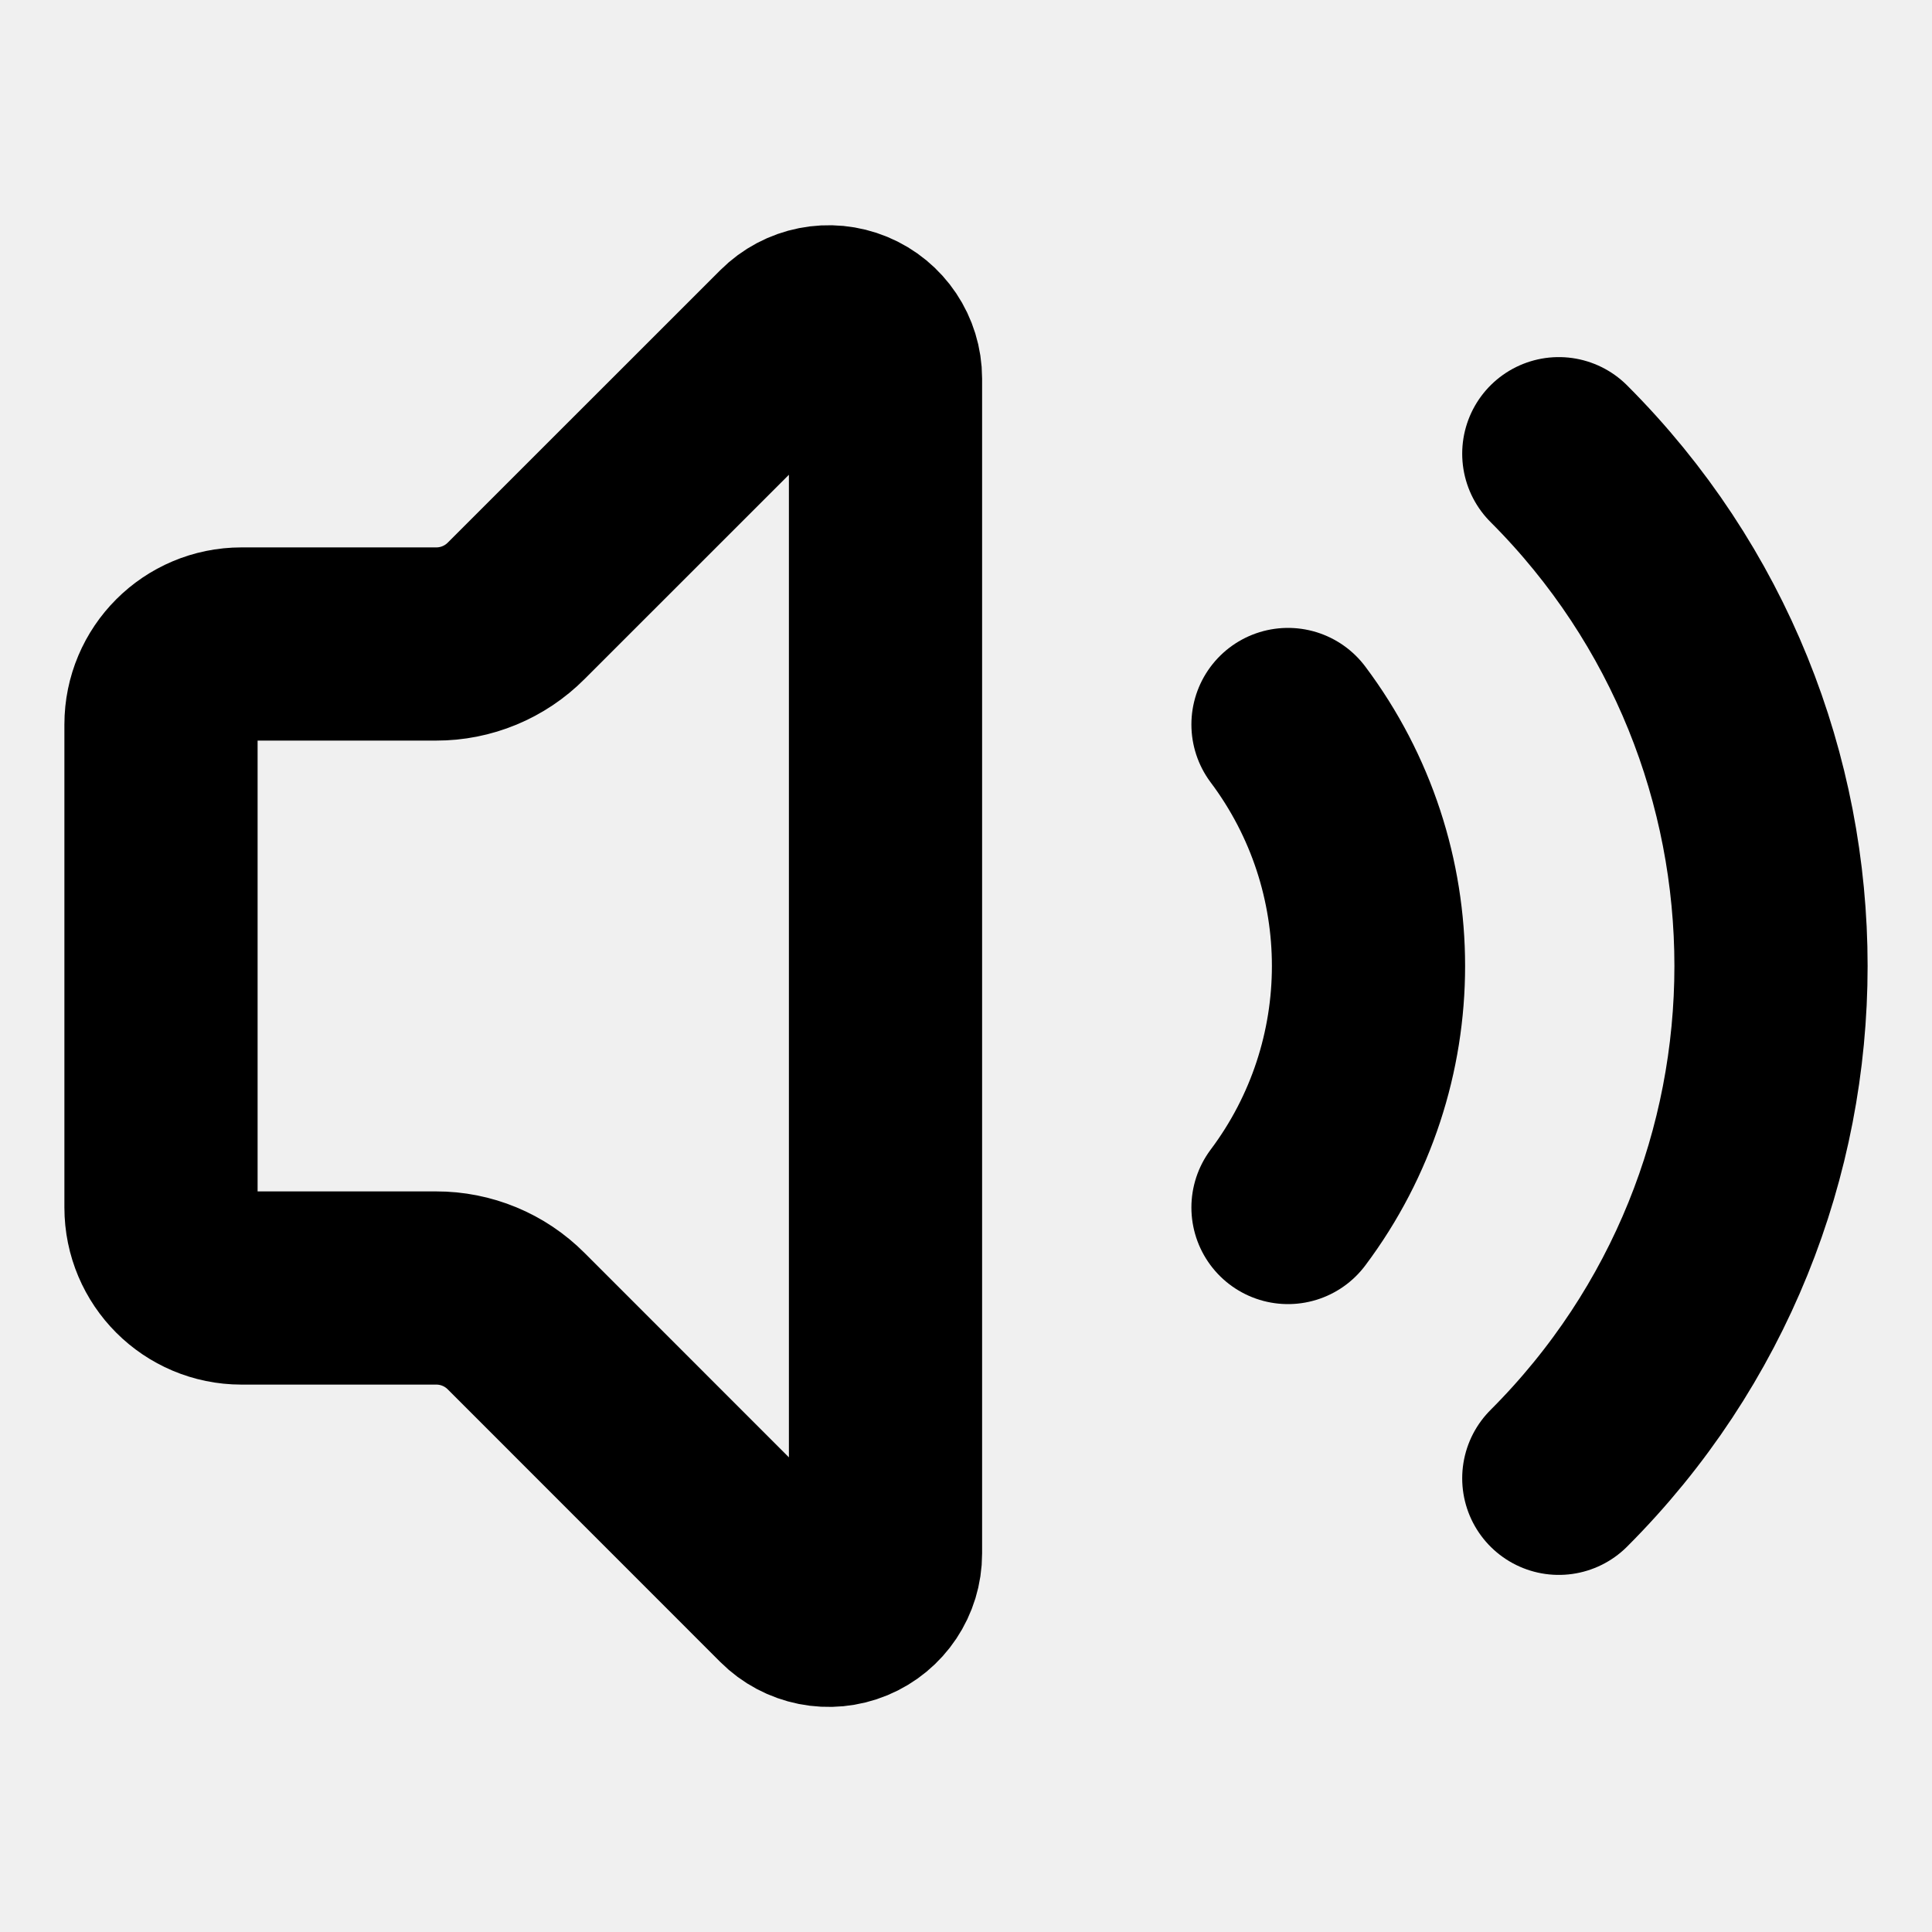
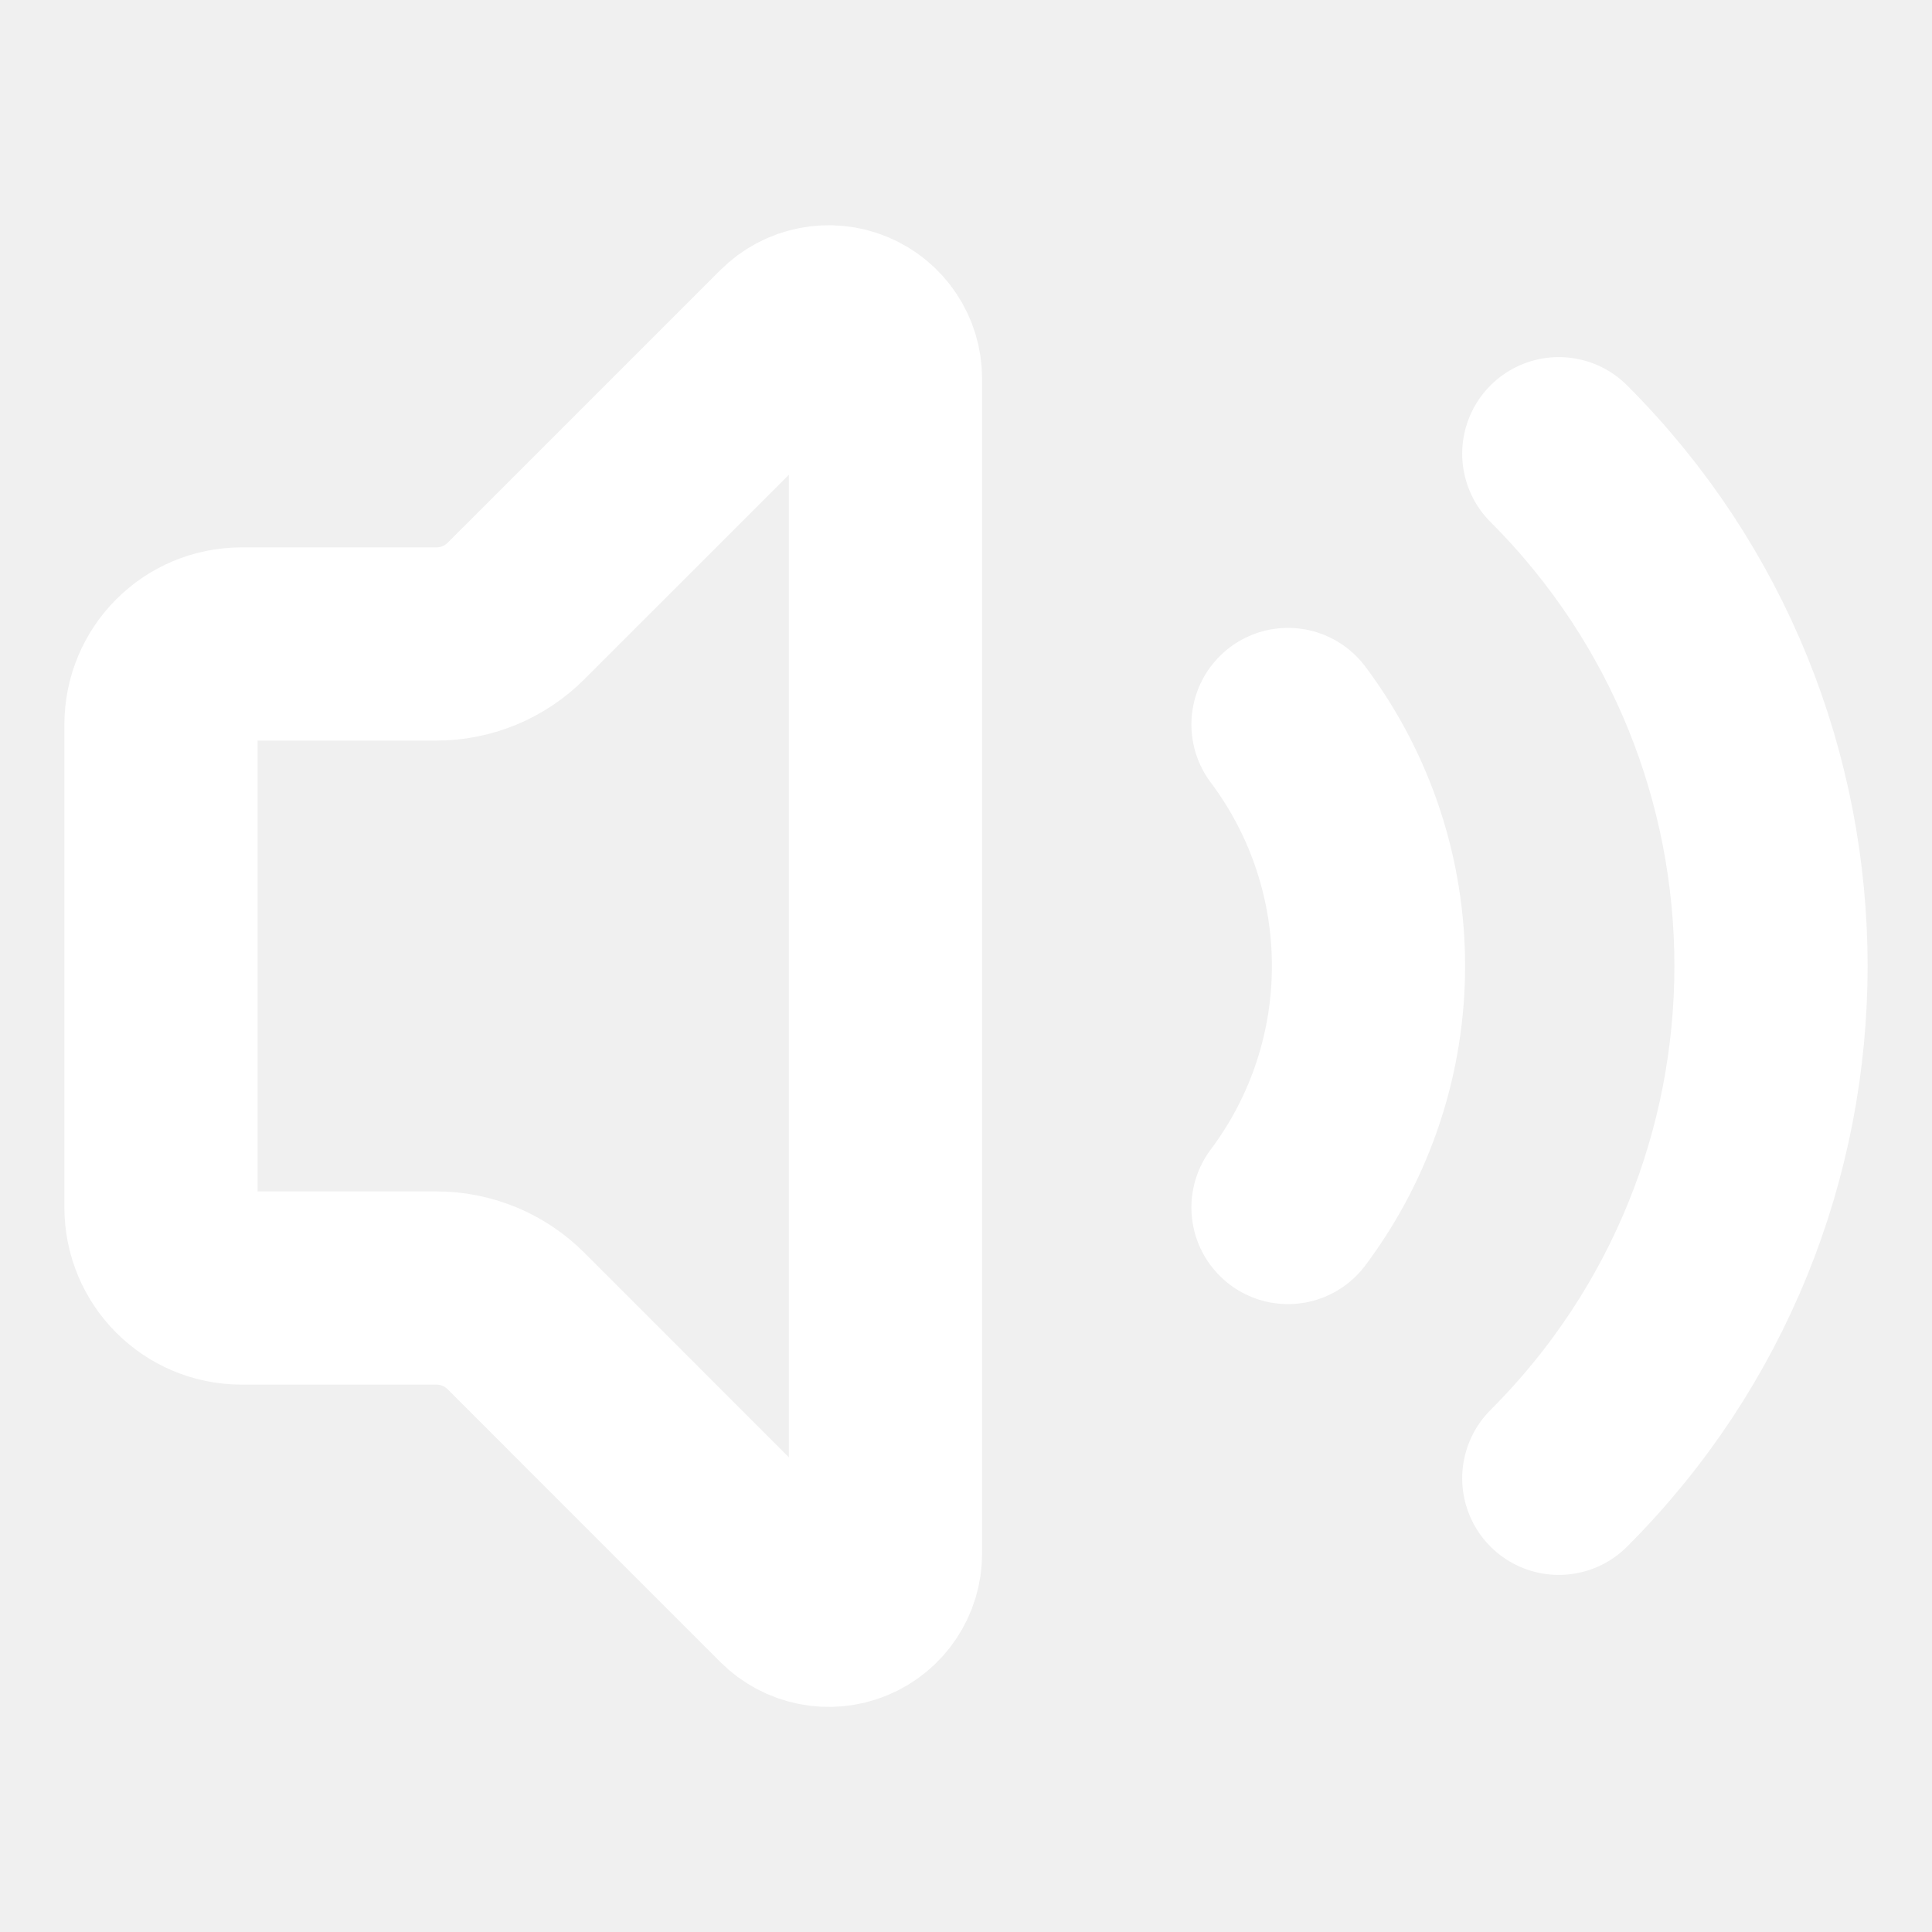
- <svg xmlns="http://www.w3.org/2000/svg" width="24" height="24" viewBox="0 0 24 24" fill="none" stroke="#000000" stroke-width="2.4" stroke-linecap="round" stroke-linejoin="round">
+ <svg xmlns="http://www.w3.org/2000/svg" width="24" height="24" viewBox="0 0 24 24" fill="none" stroke="#ffffff" stroke-width="2.4" stroke-linecap="round" stroke-linejoin="round">
  <path d="M11 4.702a.705.705 0 0 0-1.203-.498L6.413 7.587A1.4 1.4 0 0 1 5.416 8H3a1 1 0 0 0-1 1v6a1 1 0 0 0 1 1h2.416a1.4 1.4 0 0 1 .997.413l3.383 3.384A.705.705 0 0 0 11 19.298z" />
  <path d="M16 9a5 5 0 0 1 0 6" />
  <path d="M19.364 18.364a9 9 0 0 0 0-12.728" />
</svg>
